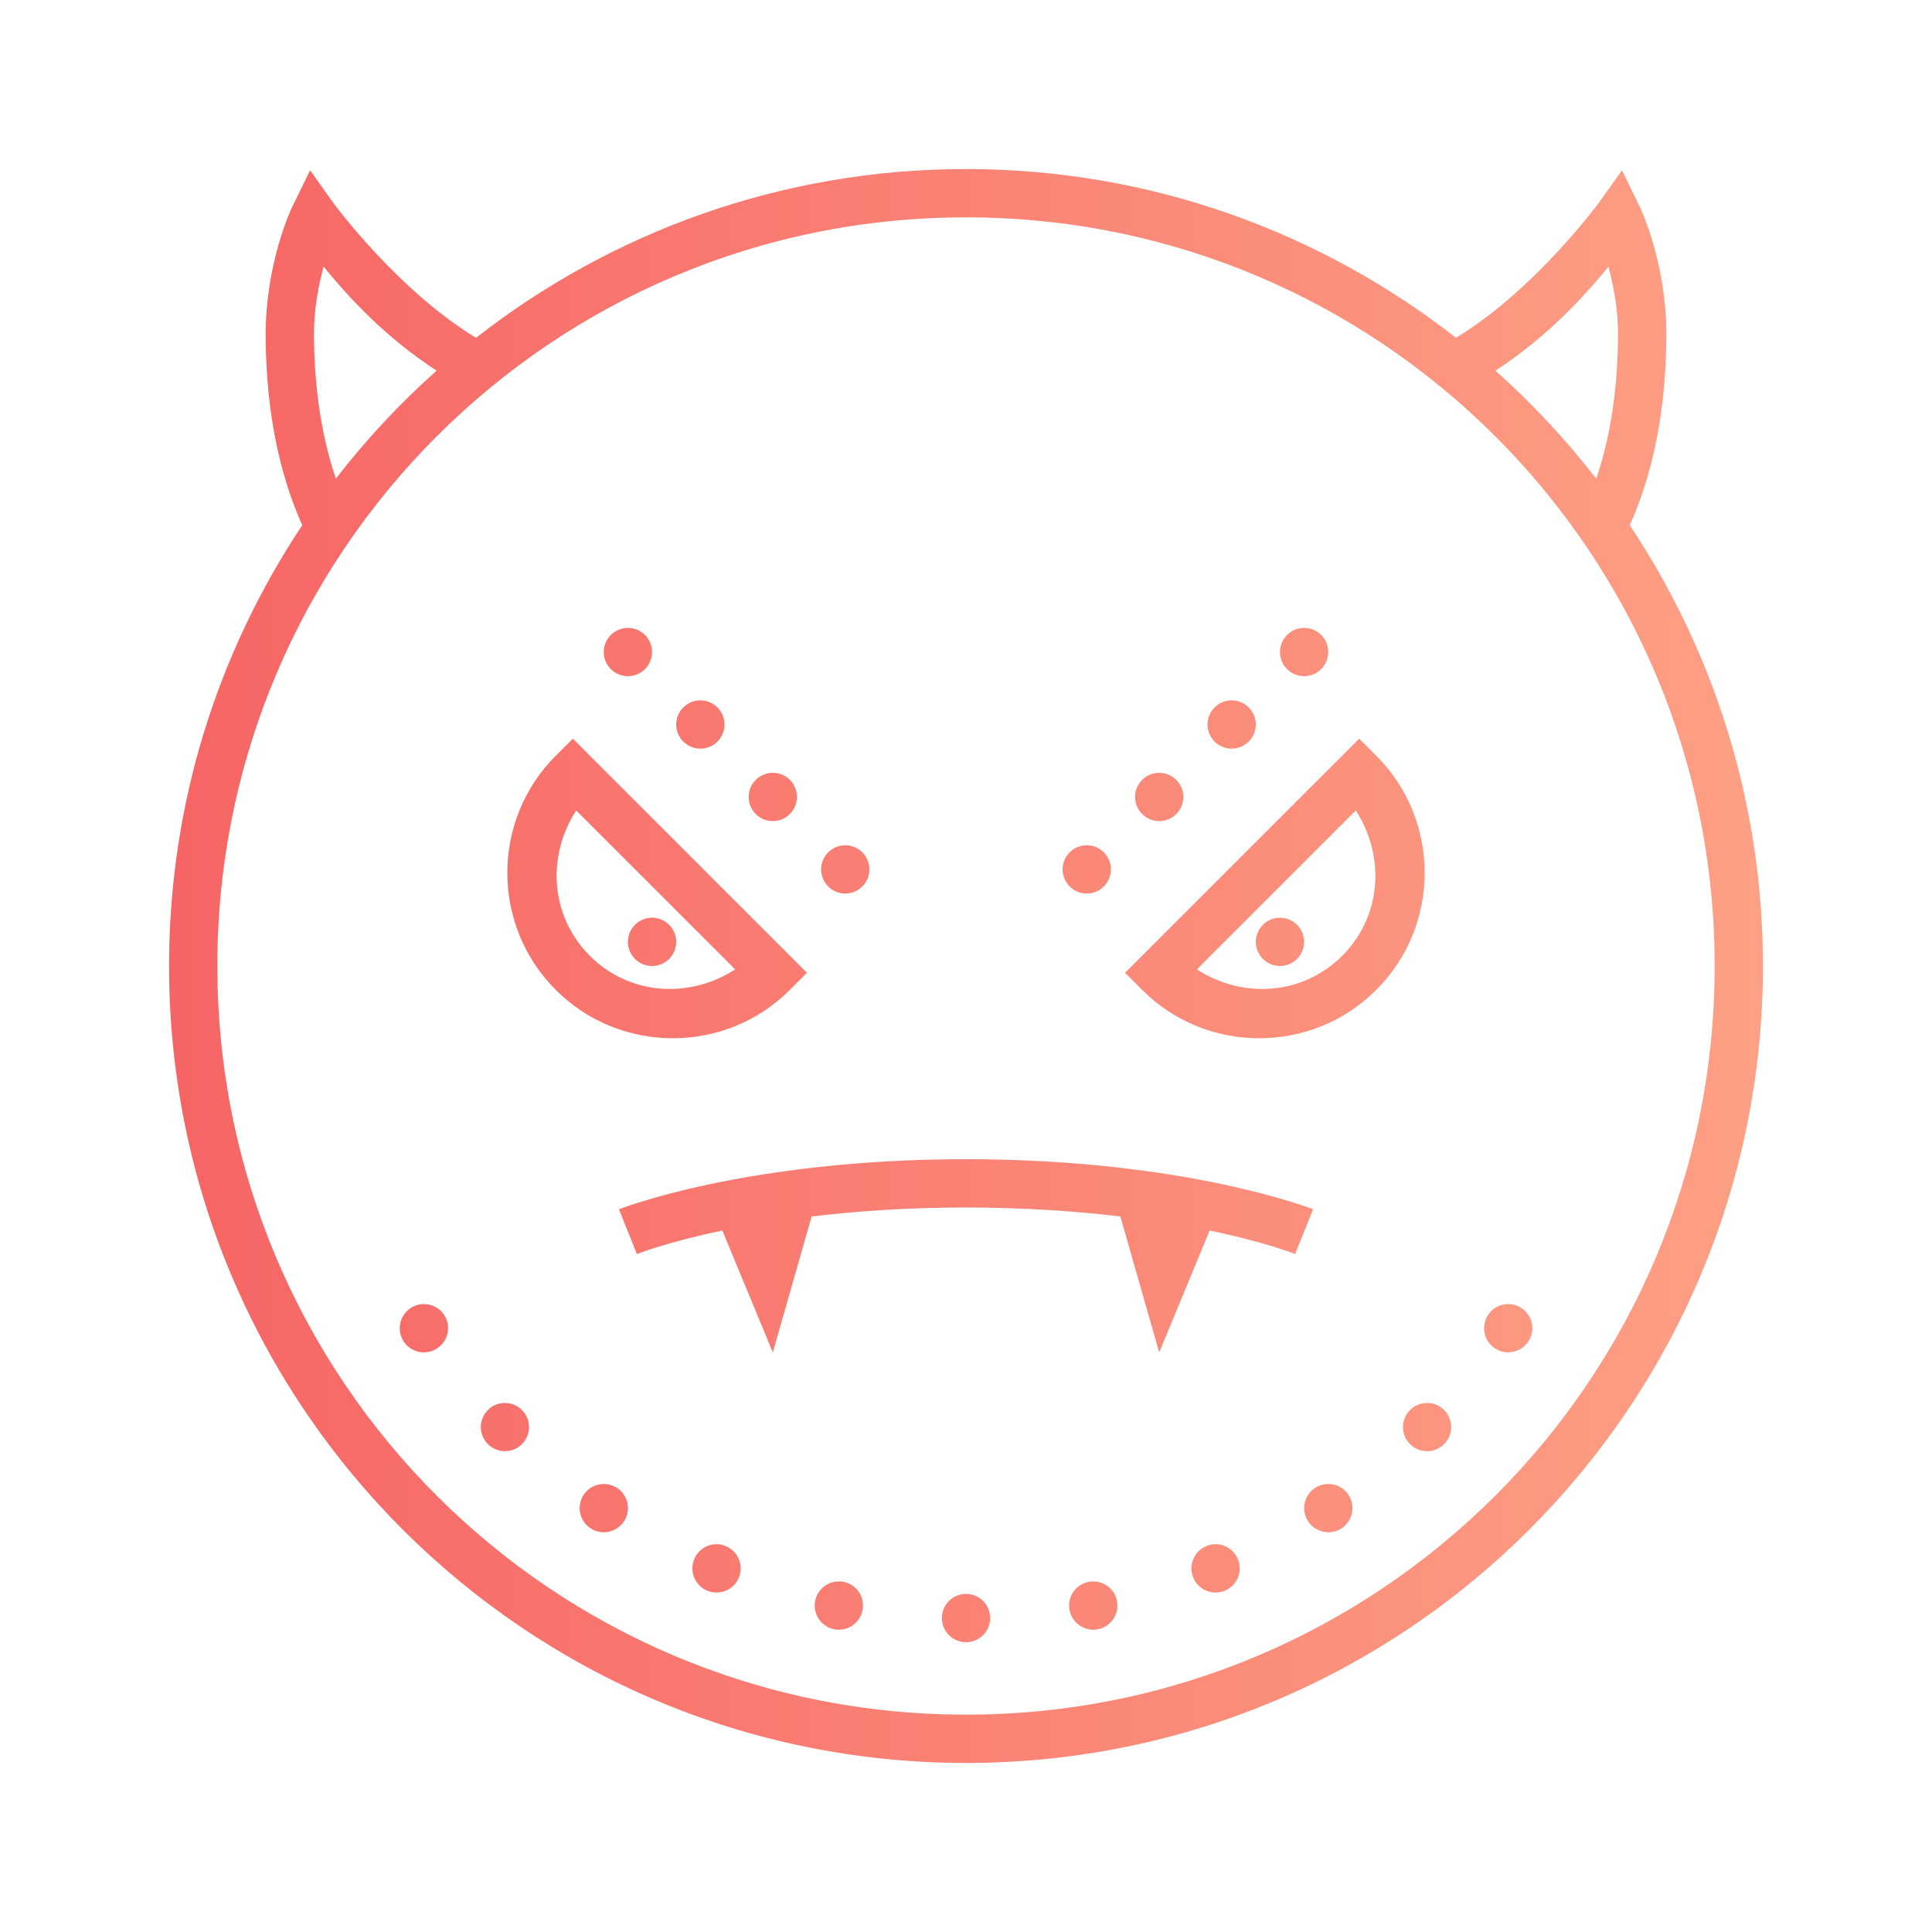
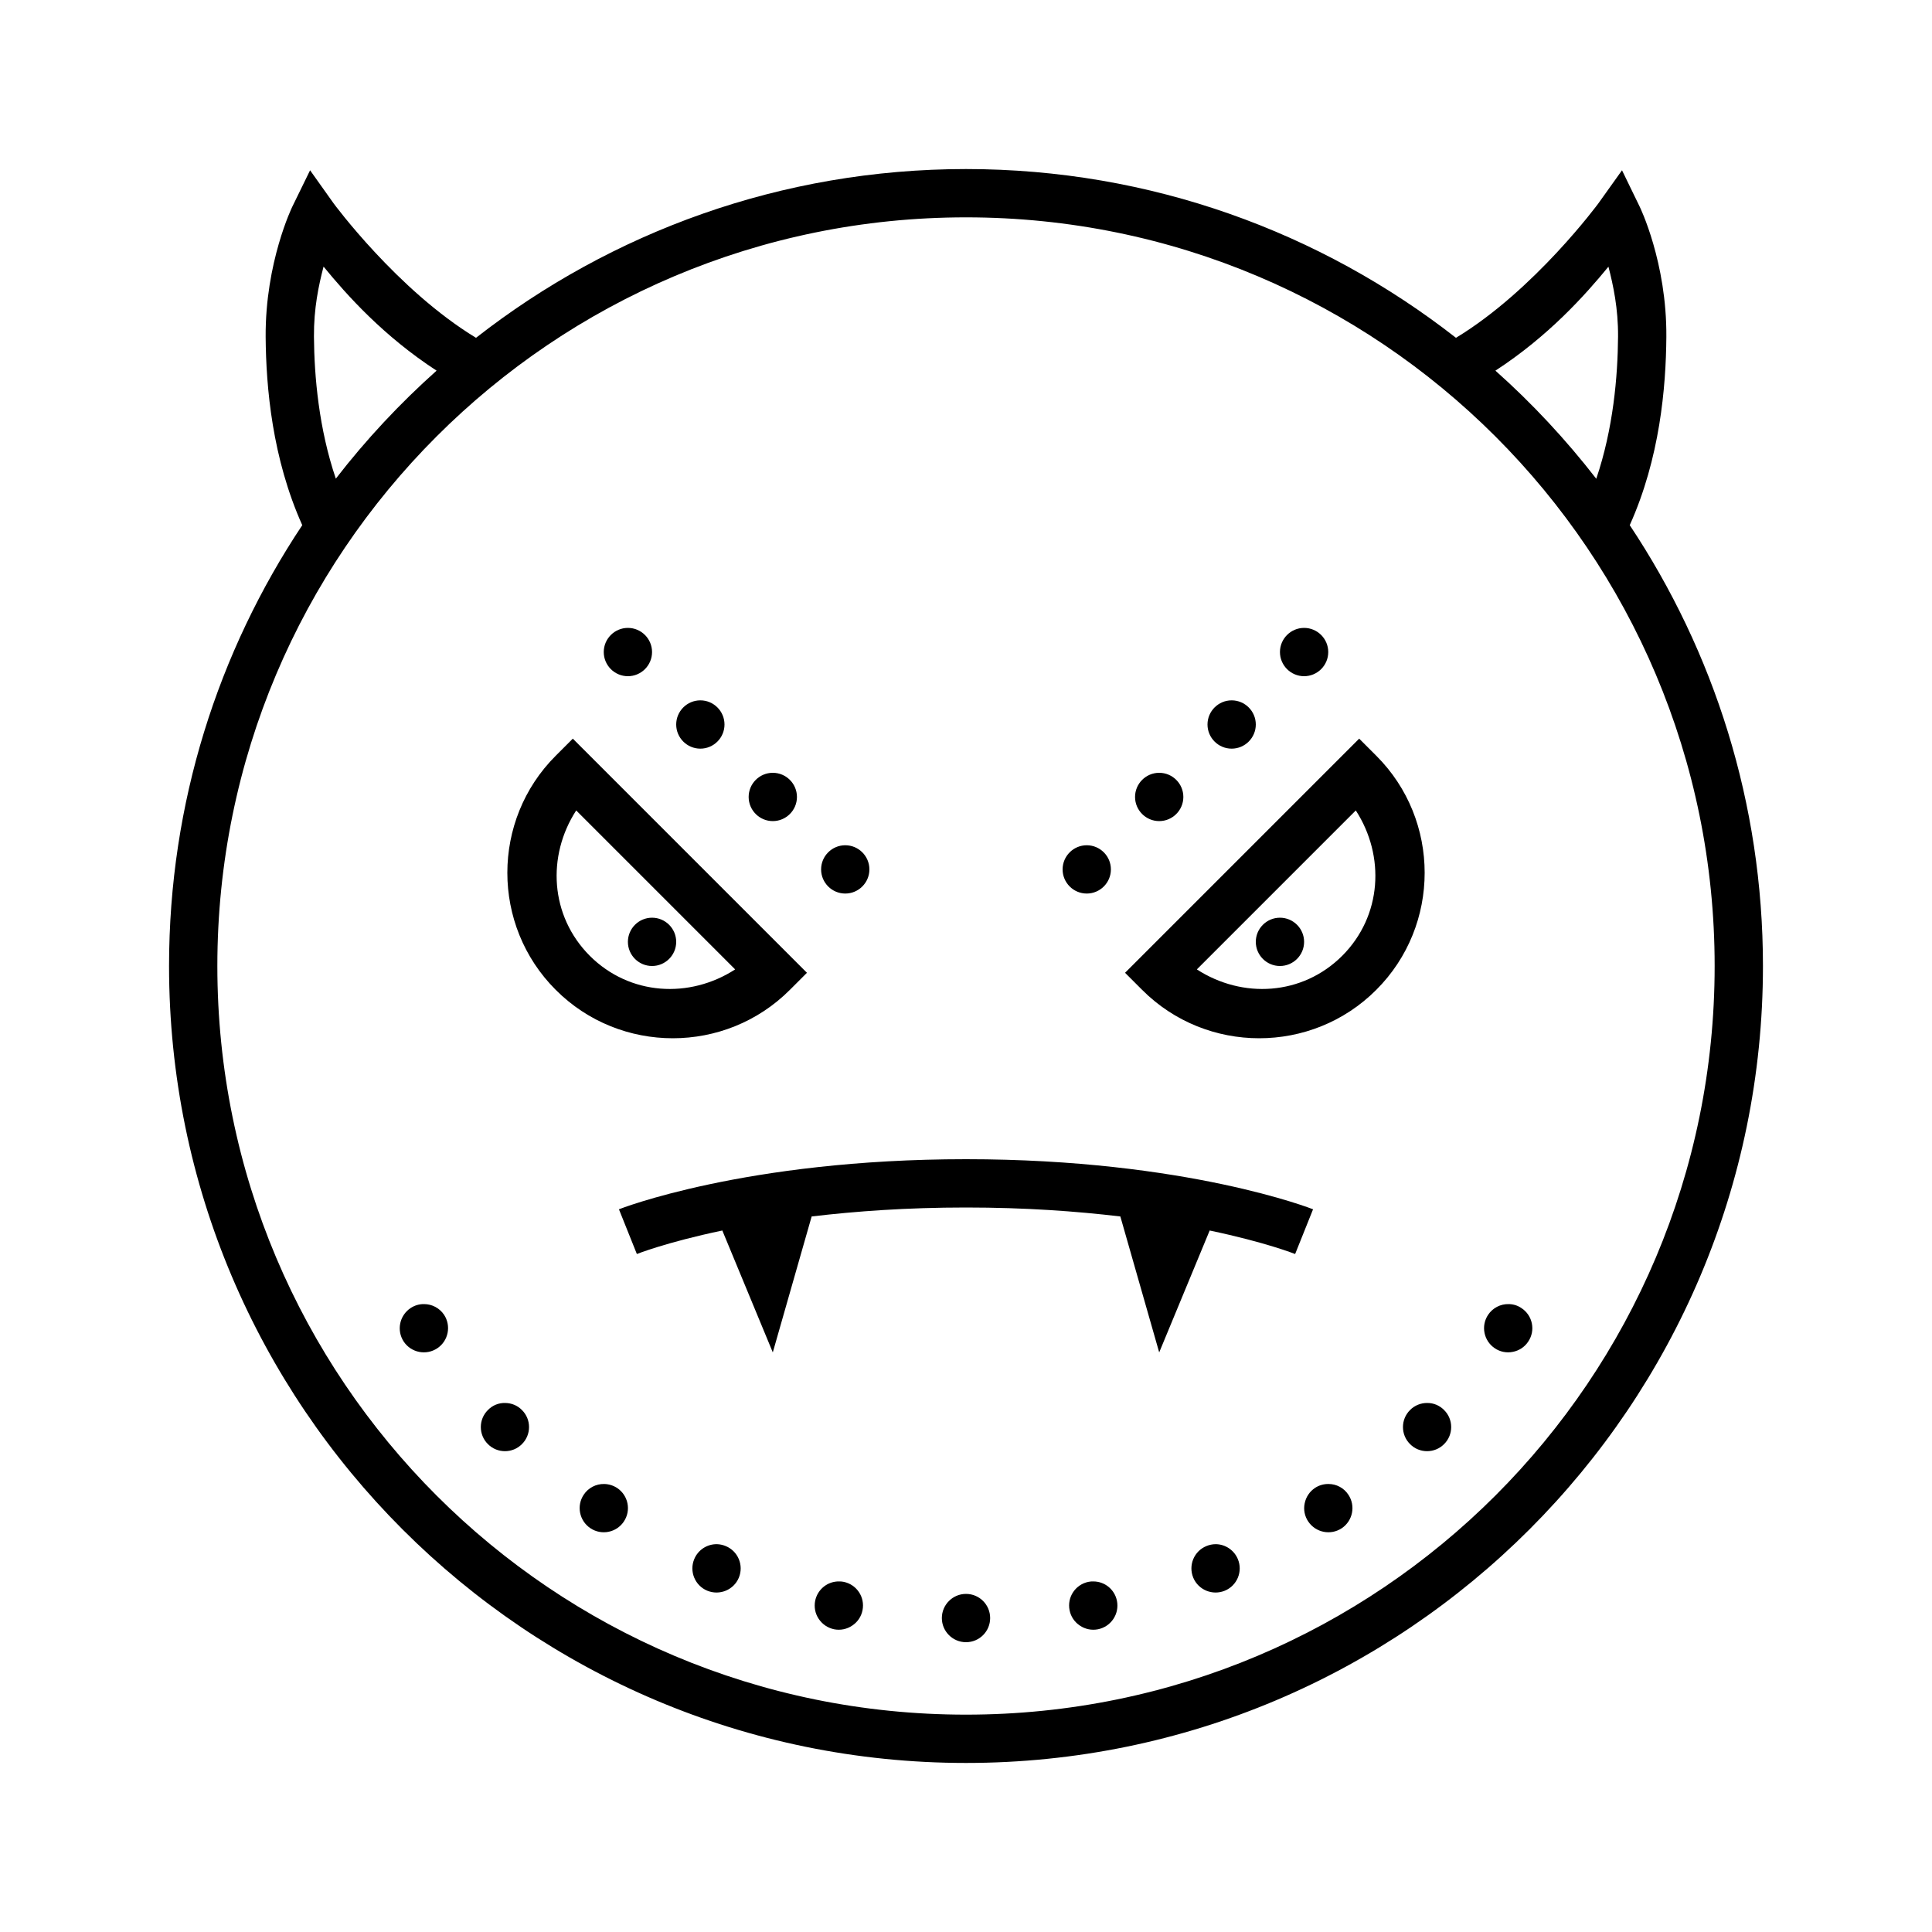
<svg xmlns="http://www.w3.org/2000/svg" viewBox="0 0 80 80" version="1.1">
  <defs>
    <linearGradient id="anger">
      <stop offset="0%" stop-color="#F66565" />
      <stop offset="100%" stop-color="#fda085" />
    </linearGradient>
+     <linearGradient id="disgust">
+       <stop offset="0%" stop-color="#F0F2F0" />
+       <stop offset="100%" stop-color="#000C40" />
+     </linearGradient>
  </defs>
  <g>
-     <path fill="url(#anger)" d="M 40 7 C 32.352 7 25.309 9.613 19.711 13.988 C 16.457 12.016 13.812 8.418 13.812 8.418 L 12.84 7.051 L 12.102 8.562 C 12.102 8.562 10.98 10.859 11 13.953 C 11.016 16.051 11.273 18.977 12.516 21.746 C 9.035 26.977 7 33.25 7 40 C 7 58.215 21.785 73 40 73 C 58.215 73 73 58.215 73 40 C 73 33.25 70.965 26.977 67.484 21.746 C 68.73 18.977 68.984 16.051 69 13.953 C 69.023 10.859 67.898 8.562 67.898 8.562 L 67.164 7.051 L 66.188 8.418 C 66.188 8.418 63.543 12.016 60.289 13.988 C 54.691 9.613 47.648 7 40 7 Z M 40 9 C 57.133 9 71 22.867 71 40 C 71 57.133 57.133 71 40 71 C 22.867 71 9 57.133 9 40 C 9 22.867 22.867 9 40 9 Z M 13.398 11.039 C 14.375 12.234 15.883 13.918 18.078 15.348 C 16.555 16.707 15.156 18.203 13.906 19.82 C 13.203 17.75 13.012 15.59 13 13.938 C 12.992 12.766 13.195 11.816 13.398 11.039 Z M 66.602 11.043 C 66.801 11.816 67.008 12.77 67 13.938 C 66.988 15.59 66.801 17.754 66.098 19.824 C 64.844 18.207 63.449 16.707 61.922 15.348 C 64.117 13.918 65.625 12.234 66.602 11.043 Z M 26 26 C 25.449 26 25 26.449 25 27 C 25 27.551 25.449 28 26 28 C 26.551 28 27 27.551 27 27 C 27 26.449 26.551 26 26 26 Z M 54 26 C 53.449 26 53 26.449 53 27 C 53 27.551 53.449 28 54 28 C 54.551 28 55 27.551 55 27 C 55 26.449 54.551 26 54 26 Z M 29 29 C 28.449 29 28 29.449 28 30 C 28 30.551 28.449 31 29 31 C 29.551 31 30 30.551 30 30 C 30 29.449 29.551 29 29 29 Z M 51 29 C 50.449 29 50 29.449 50 30 C 50 30.551 50.449 31 51 31 C 51.551 31 52 30.551 52 30 C 52 29.449 51.551 29 51 29 Z M 23.719 30.586 L 23.012 31.293 C 20.34 33.961 20.34 38.32 23.012 40.988 C 25.68 43.66 30.039 43.66 32.707 40.988 L 33.414 40.281 Z M 56.281 30.586 L 46.586 40.281 L 47.293 40.988 C 49.961 43.66 54.32 43.66 56.988 40.988 C 59.66 38.32 59.66 33.961 56.988 31.293 Z M 32 32 C 31.449 32 31 32.449 31 33 C 31 33.551 31.449 34 32 34 C 32.551 34 33 33.551 33 33 C 33 32.449 32.551 32 32 32 Z M 48 32 C 47.449 32 47 32.449 47 33 C 47 33.551 47.449 34 48 34 C 48.551 34 49 33.551 49 33 C 49 32.449 48.551 32 48 32 Z M 23.859 33.559 L 30.441 40.141 C 28.559 41.359 26.078 41.23 24.422 39.578 C 22.77 37.922 22.641 35.441 23.859 33.559 Z M 56.141 33.559 C 57.359 35.441 57.23 37.922 55.578 39.578 C 53.922 41.23 51.441 41.359 49.559 40.141 Z M 35 35 C 34.449 35 34 35.449 34 36 C 34 36.551 34.449 37 35 37 C 35.551 37 36 36.551 36 36 C 36 35.449 35.551 35 35 35 Z M 45 35 C 44.449 35 44 35.449 44 36 C 44 36.551 44.449 37 45 37 C 45.551 37 46 36.551 46 36 C 46 35.449 45.551 35 45 35 Z M 27 38 C 26.449 38 26 38.449 26 39 C 26 39.551 26.449 40 27 40 C 27.551 40 28 39.551 28 39 C 28 38.449 27.551 38 27 38 Z M 53 38 C 52.449 38 52 38.449 52 39 C 52 39.551 52.449 40 53 40 C 53.551 40 54 39.551 54 39 C 54 38.449 53.551 38 53 38 Z M 40 48 C 30.852 48 25.629 50.074 25.629 50.074 L 26.371 51.926 C 26.371 51.926 27.582 51.441 29.91 50.953 L 32 56 L 33.609 50.371 C 35.426 50.156 37.539 50 40 50 C 42.461 50 44.574 50.156 46.391 50.371 L 48 56 L 50.09 50.953 C 52.418 51.441 53.629 51.926 53.629 51.926 L 54.371 50.074 C 54.371 50.074 49.148 48 40 48 Z M 17.562 54 C 17.359 53.996 17.164 54.055 16.996 54.168 C 16.539 54.477 16.414 55.094 16.719 55.555 C 17.027 56.012 17.648 56.137 18.109 55.828 C 18.566 55.523 18.691 54.902 18.387 54.441 C 18.203 54.168 17.895 54 17.562 54 Z M 62.469 54 C 62.129 53.992 61.809 54.16 61.621 54.441 C 61.312 54.902 61.438 55.52 61.895 55.828 C 62.113 55.977 62.387 56.031 62.645 55.977 C 62.906 55.926 63.137 55.773 63.281 55.551 C 63.59 55.094 63.465 54.473 63.004 54.168 C 62.848 54.059 62.66 54 62.469 54 Z M 20.922 58.094 C 20.652 58.086 20.391 58.191 20.203 58.387 C 19.812 58.773 19.812 59.41 20.203 59.797 C 20.59 60.188 21.227 60.188 21.613 59.797 C 22.004 59.41 22.004 58.773 21.613 58.387 C 21.43 58.199 21.184 58.098 20.922 58.094 Z M 59.105 58.094 C 58.836 58.09 58.574 58.195 58.387 58.387 C 57.996 58.773 57.996 59.41 58.387 59.797 C 58.773 60.188 59.41 60.188 59.797 59.797 C 60.188 59.41 60.188 58.773 59.797 58.387 C 59.613 58.199 59.367 58.094 59.105 58.094 Z M 55.016 61.449 C 54.812 61.445 54.613 61.504 54.449 61.613 C 54.227 61.762 54.074 61.992 54.023 62.254 C 53.969 62.512 54.023 62.785 54.172 63.004 C 54.48 63.461 55.098 63.586 55.559 63.281 C 56.016 62.973 56.141 62.352 55.832 61.891 C 55.652 61.617 55.344 61.449 55.016 61.449 Z M 25.02 61.449 C 24.68 61.441 24.359 61.609 24.172 61.891 C 23.863 62.352 23.988 62.973 24.449 63.281 C 24.906 63.586 25.527 63.461 25.832 63.004 C 26.141 62.543 26.016 61.926 25.559 61.617 C 25.398 61.512 25.215 61.453 25.02 61.449 Z M 29.691 63.941 C 29.277 63.934 28.902 64.18 28.746 64.562 C 28.535 65.07 28.777 65.656 29.285 65.867 C 29.797 66.078 30.383 65.836 30.594 65.328 C 30.805 64.816 30.562 64.23 30.051 64.02 C 29.938 63.973 29.816 63.945 29.691 63.941 Z M 50.344 63.941 C 50.207 63.941 50.074 63.969 49.953 64.02 C 49.441 64.23 49.199 64.816 49.41 65.328 C 49.621 65.836 50.207 66.078 50.719 65.867 C 51.227 65.656 51.469 65.07 51.258 64.562 C 51.105 64.191 50.742 63.945 50.344 63.941 Z M 34.762 65.484 C 34.273 65.469 33.852 65.809 33.754 66.285 C 33.703 66.547 33.754 66.816 33.902 67.035 C 34.051 67.258 34.277 67.41 34.539 67.465 C 34.801 67.516 35.07 67.461 35.289 67.312 C 35.512 67.164 35.664 66.938 35.715 66.676 C 35.824 66.133 35.473 65.609 34.93 65.5 C 34.875 65.488 34.816 65.484 34.762 65.484 Z M 45.273 65.484 C 45.207 65.48 45.141 65.488 45.074 65.5 C 44.531 65.609 44.18 66.133 44.289 66.676 C 44.34 66.938 44.492 67.164 44.715 67.312 C 44.934 67.461 45.203 67.516 45.465 67.465 C 46.008 67.355 46.359 66.828 46.25 66.285 C 46.156 65.82 45.75 65.484 45.273 65.484 Z M 40 66 C 39.449 66 39 66.449 39 67 C 39 67.551 39.449 68 40 68 C 40.555 68 41 67.551 41 67 C 41 66.449 40.555 66 40 66 Z " />
+     <path d="M 40 7 C 32.352 7 25.309 9.613 19.711 13.988 C 16.457 12.016 13.812 8.418 13.812 8.418 L 12.84 7.051 L 12.102 8.562 C 12.102 8.562 10.98 10.859 11 13.953 C 11.016 16.051 11.273 18.977 12.516 21.746 C 9.035 26.977 7 33.25 7 40 C 7 58.215 21.785 73 40 73 C 58.215 73 73 58.215 73 40 C 73 33.25 70.965 26.977 67.484 21.746 C 68.73 18.977 68.984 16.051 69 13.953 C 69.023 10.859 67.898 8.562 67.898 8.562 L 67.164 7.051 L 66.188 8.418 C 66.188 8.418 63.543 12.016 60.289 13.988 C 54.691 9.613 47.648 7 40 7 Z M 40 9 C 57.133 9 71 22.867 71 40 C 71 57.133 57.133 71 40 71 C 22.867 71 9 57.133 9 40 C 9 22.867 22.867 9 40 9 Z M 13.398 11.039 C 14.375 12.234 15.883 13.918 18.078 15.348 C 16.555 16.707 15.156 18.203 13.906 19.82 C 13.203 17.75 13.012 15.59 13 13.938 C 12.992 12.766 13.195 11.816 13.398 11.039 Z M 66.602 11.043 C 66.801 11.816 67.008 12.77 67 13.938 C 66.988 15.59 66.801 17.754 66.098 19.824 C 64.844 18.207 63.449 16.707 61.922 15.348 C 64.117 13.918 65.625 12.234 66.602 11.043 Z M 26 26 C 25.449 26 25 26.449 25 27 C 25 27.551 25.449 28 26 28 C 26.551 28 27 27.551 27 27 C 27 26.449 26.551 26 26 26 Z M 54 26 C 53.449 26 53 26.449 53 27 C 53 27.551 53.449 28 54 28 C 54.551 28 55 27.551 55 27 C 55 26.449 54.551 26 54 26 Z M 29 29 C 28.449 29 28 29.449 28 30 C 28 30.551 28.449 31 29 31 C 29.551 31 30 30.551 30 30 C 30 29.449 29.551 29 29 29 Z M 51 29 C 50.449 29 50 29.449 50 30 C 50 30.551 50.449 31 51 31 C 51.551 31 52 30.551 52 30 C 52 29.449 51.551 29 51 29 Z M 23.719 30.586 L 23.012 31.293 C 20.34 33.961 20.34 38.32 23.012 40.988 C 25.68 43.66 30.039 43.66 32.707 40.988 L 33.414 40.281 Z M 56.281 30.586 L 46.586 40.281 L 47.293 40.988 C 49.961 43.66 54.32 43.66 56.988 40.988 C 59.66 38.32 59.66 33.961 56.988 31.293 Z M 32 32 C 31.449 32 31 32.449 31 33 C 31 33.551 31.449 34 32 34 C 32.551 34 33 33.551 33 33 C 33 32.449 32.551 32 32 32 Z M 48 32 C 47.449 32 47 32.449 47 33 C 47 33.551 47.449 34 48 34 C 48.551 34 49 33.551 49 33 C 49 32.449 48.551 32 48 32 Z M 23.859 33.559 L 30.441 40.141 C 28.559 41.359 26.078 41.23 24.422 39.578 C 22.77 37.922 22.641 35.441 23.859 33.559 Z M 56.141 33.559 C 57.359 35.441 57.23 37.922 55.578 39.578 C 53.922 41.23 51.441 41.359 49.559 40.141 Z M 35 35 C 34.449 35 34 35.449 34 36 C 34 36.551 34.449 37 35 37 C 35.551 37 36 36.551 36 36 C 36 35.449 35.551 35 35 35 Z M 45 35 C 44.449 35 44 35.449 44 36 C 44 36.551 44.449 37 45 37 C 45.551 37 46 36.551 46 36 C 46 35.449 45.551 35 45 35 Z M 27 38 C 26.449 38 26 38.449 26 39 C 26 39.551 26.449 40 27 40 C 27.551 40 28 39.551 28 39 C 28 38.449 27.551 38 27 38 Z M 53 38 C 52.449 38 52 38.449 52 39 C 52 39.551 52.449 40 53 40 C 53.551 40 54 39.551 54 39 C 54 38.449 53.551 38 53 38 Z M 40 48 C 30.852 48 25.629 50.074 25.629 50.074 L 26.371 51.926 C 26.371 51.926 27.582 51.441 29.91 50.953 L 32 56 L 33.609 50.371 C 35.426 50.156 37.539 50 40 50 C 42.461 50 44.574 50.156 46.391 50.371 L 48 56 L 50.09 50.953 C 52.418 51.441 53.629 51.926 53.629 51.926 L 54.371 50.074 C 54.371 50.074 49.148 48 40 48 Z M 17.562 54 C 17.359 53.996 17.164 54.055 16.996 54.168 C 16.539 54.477 16.414 55.094 16.719 55.555 C 17.027 56.012 17.648 56.137 18.109 55.828 C 18.566 55.523 18.691 54.902 18.387 54.441 C 18.203 54.168 17.895 54 17.562 54 Z M 62.469 54 C 62.129 53.992 61.809 54.16 61.621 54.441 C 61.312 54.902 61.438 55.52 61.895 55.828 C 62.113 55.977 62.387 56.031 62.645 55.977 C 62.906 55.926 63.137 55.773 63.281 55.551 C 63.59 55.094 63.465 54.473 63.004 54.168 C 62.848 54.059 62.66 54 62.469 54 Z M 20.922 58.094 C 20.652 58.086 20.391 58.191 20.203 58.387 C 19.812 58.773 19.812 59.41 20.203 59.797 C 20.59 60.188 21.227 60.188 21.613 59.797 C 22.004 59.41 22.004 58.773 21.613 58.387 C 21.43 58.199 21.184 58.098 20.922 58.094 Z M 59.105 58.094 C 58.836 58.09 58.574 58.195 58.387 58.387 C 57.996 58.773 57.996 59.41 58.387 59.797 C 58.773 60.188 59.41 60.188 59.797 59.797 C 60.188 59.41 60.188 58.773 59.797 58.387 C 59.613 58.199 59.367 58.094 59.105 58.094 Z M 55.016 61.449 C 54.812 61.445 54.613 61.504 54.449 61.613 C 54.227 61.762 54.074 61.992 54.023 62.254 C 53.969 62.512 54.023 62.785 54.172 63.004 C 54.48 63.461 55.098 63.586 55.559 63.281 C 56.016 62.973 56.141 62.352 55.832 61.891 C 55.652 61.617 55.344 61.449 55.016 61.449 Z M 25.02 61.449 C 24.68 61.441 24.359 61.609 24.172 61.891 C 23.863 62.352 23.988 62.973 24.449 63.281 C 24.906 63.586 25.527 63.461 25.832 63.004 C 26.141 62.543 26.016 61.926 25.559 61.617 C 25.398 61.512 25.215 61.453 25.02 61.449 Z M 29.691 63.941 C 29.277 63.934 28.902 64.18 28.746 64.562 C 28.535 65.07 28.777 65.656 29.285 65.867 C 29.797 66.078 30.383 65.836 30.594 65.328 C 30.805 64.816 30.562 64.23 30.051 64.02 C 29.938 63.973 29.816 63.945 29.691 63.941 Z M 50.344 63.941 C 50.207 63.941 50.074 63.969 49.953 64.02 C 49.441 64.23 49.199 64.816 49.41 65.328 C 49.621 65.836 50.207 66.078 50.719 65.867 C 51.227 65.656 51.469 65.07 51.258 64.562 C 51.105 64.191 50.742 63.945 50.344 63.941 Z M 34.762 65.484 C 34.273 65.469 33.852 65.809 33.754 66.285 C 33.703 66.547 33.754 66.816 33.902 67.035 C 34.051 67.258 34.277 67.41 34.539 67.465 C 34.801 67.516 35.07 67.461 35.289 67.312 C 35.512 67.164 35.664 66.938 35.715 66.676 C 35.824 66.133 35.473 65.609 34.93 65.5 C 34.875 65.488 34.816 65.484 34.762 65.484 Z M 45.273 65.484 C 45.207 65.48 45.141 65.488 45.074 65.5 C 44.531 65.609 44.18 66.133 44.289 66.676 C 44.34 66.938 44.492 67.164 44.715 67.312 C 44.934 67.461 45.203 67.516 45.465 67.465 C 46.008 67.355 46.359 66.828 46.25 66.285 C 46.156 65.82 45.75 65.484 45.273 65.484 Z M 40 66 C 39.449 66 39 66.449 39 67 C 39 67.551 39.449 68 40 68 C 40.555 68 41 67.551 41 67 C 41 66.449 40.555 66 40 66 Z " />
  </g>
</svg>
